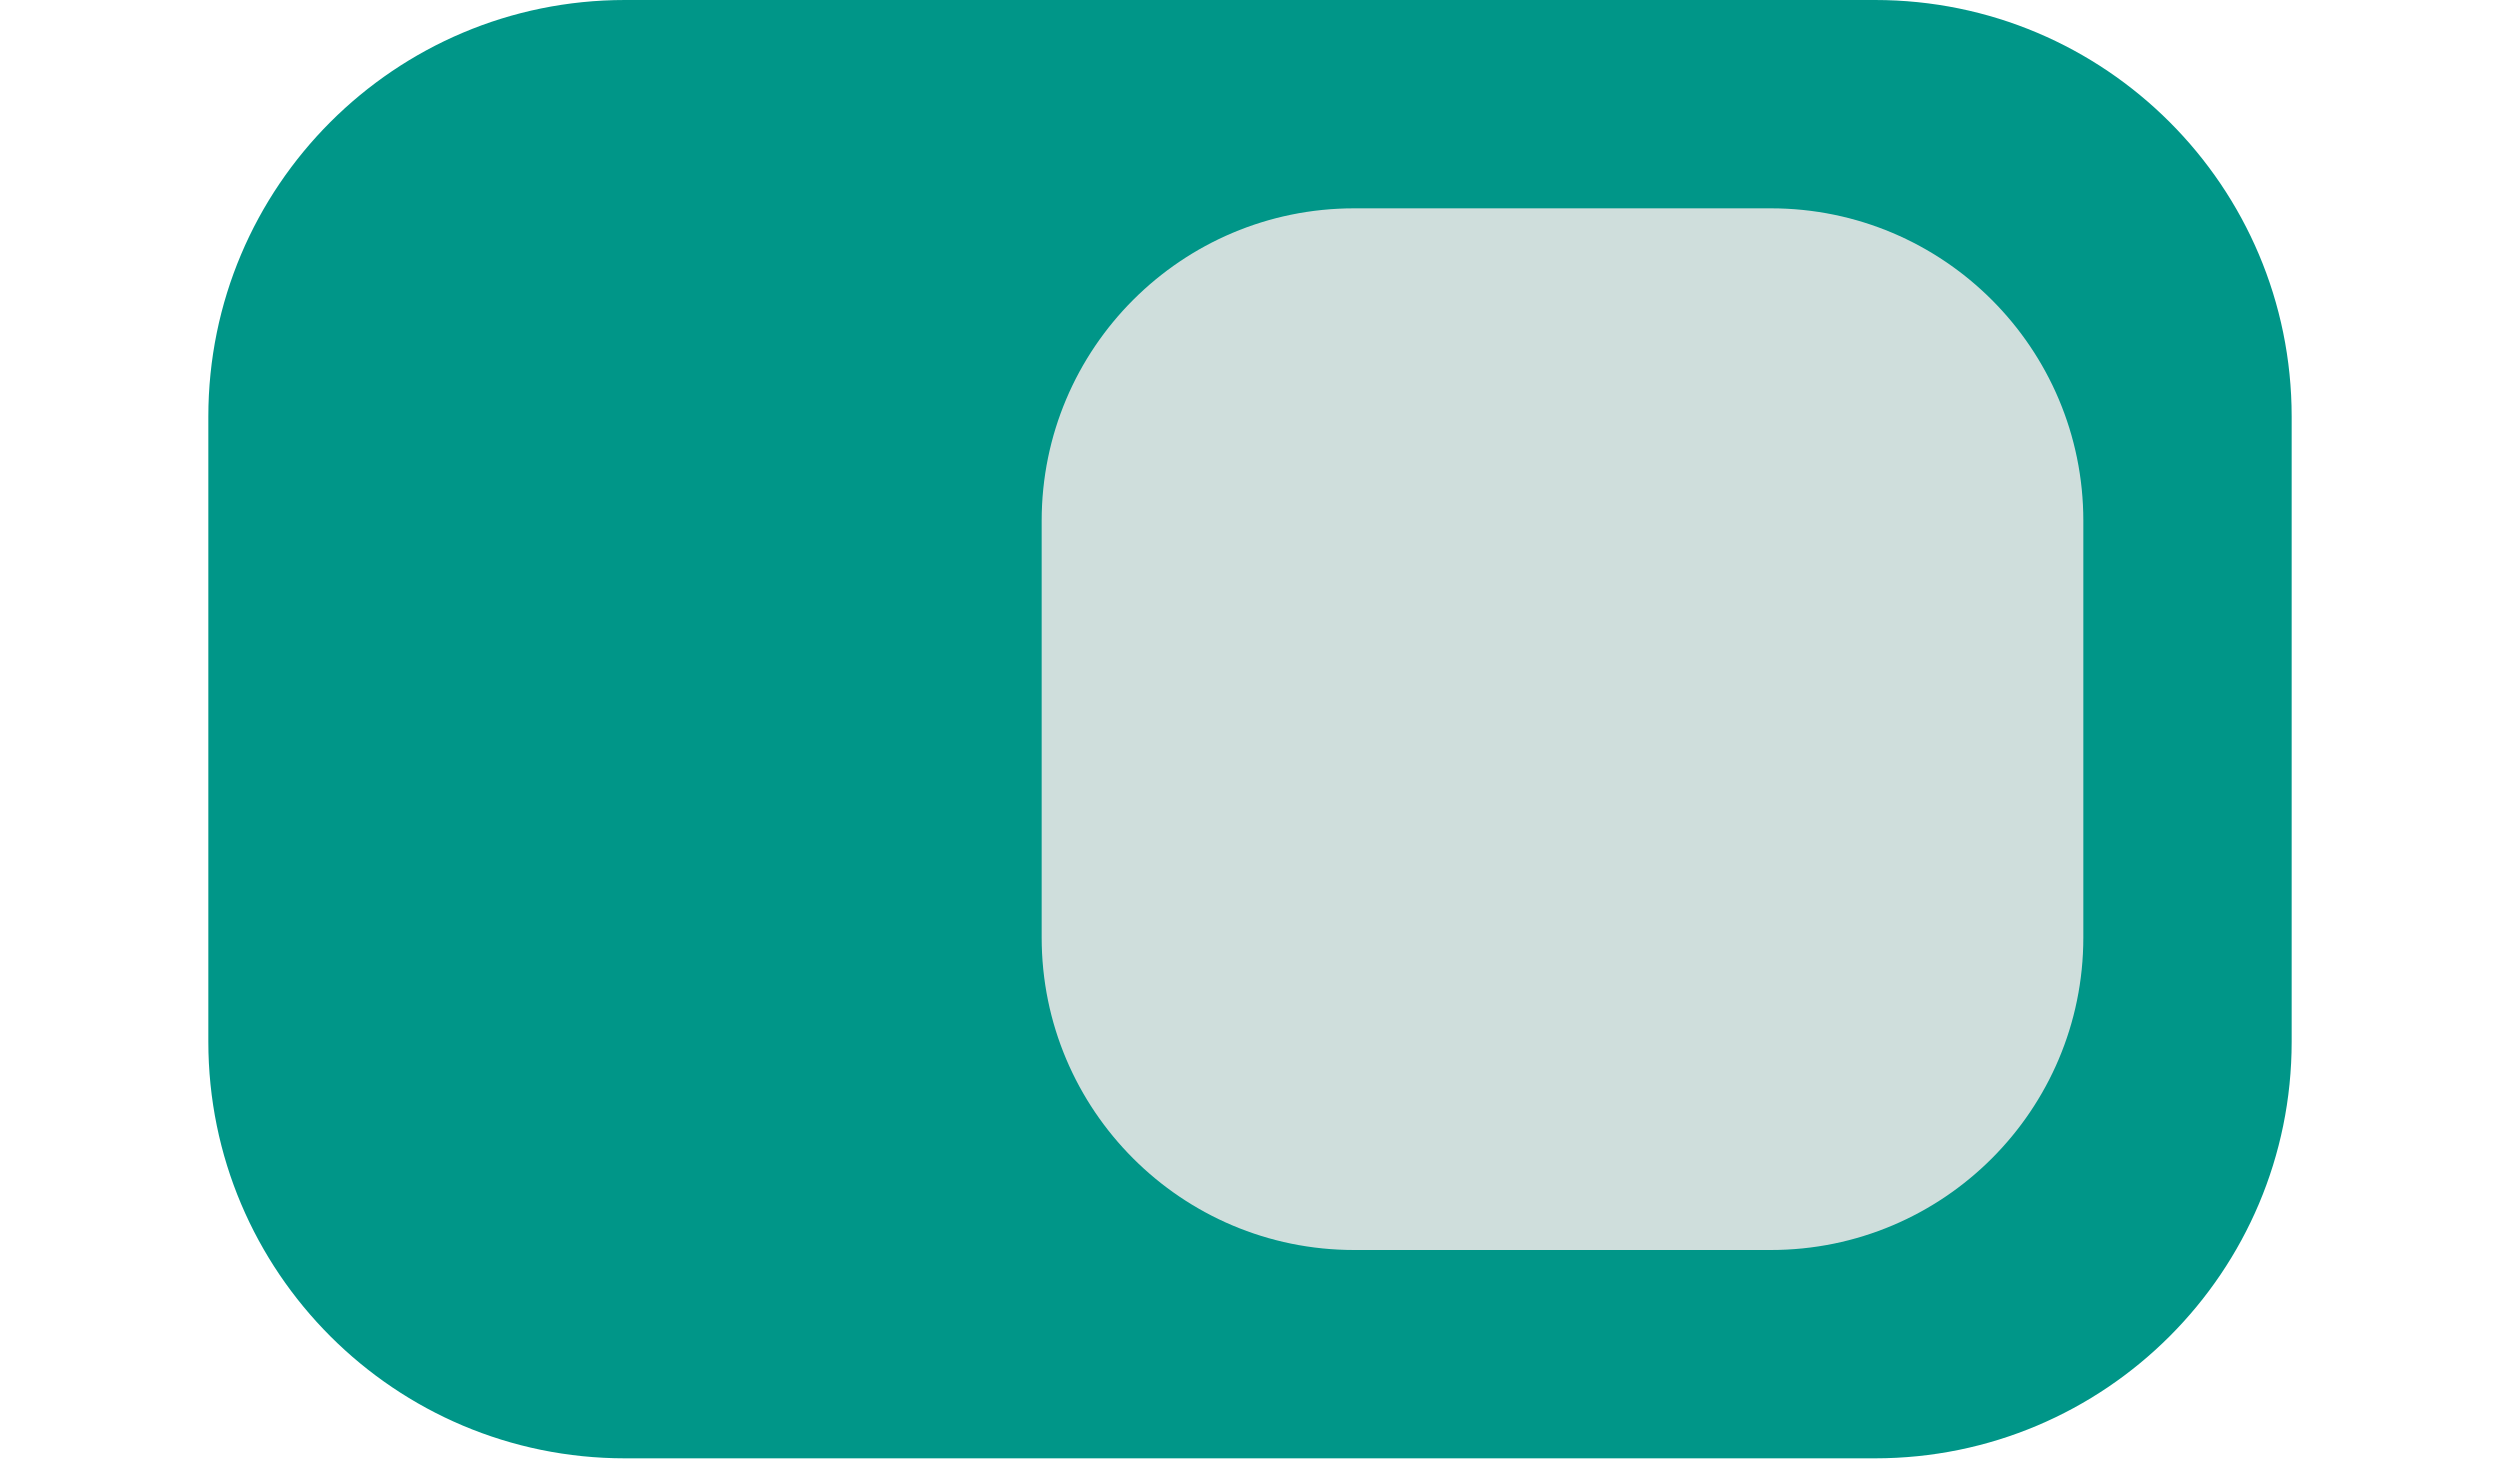
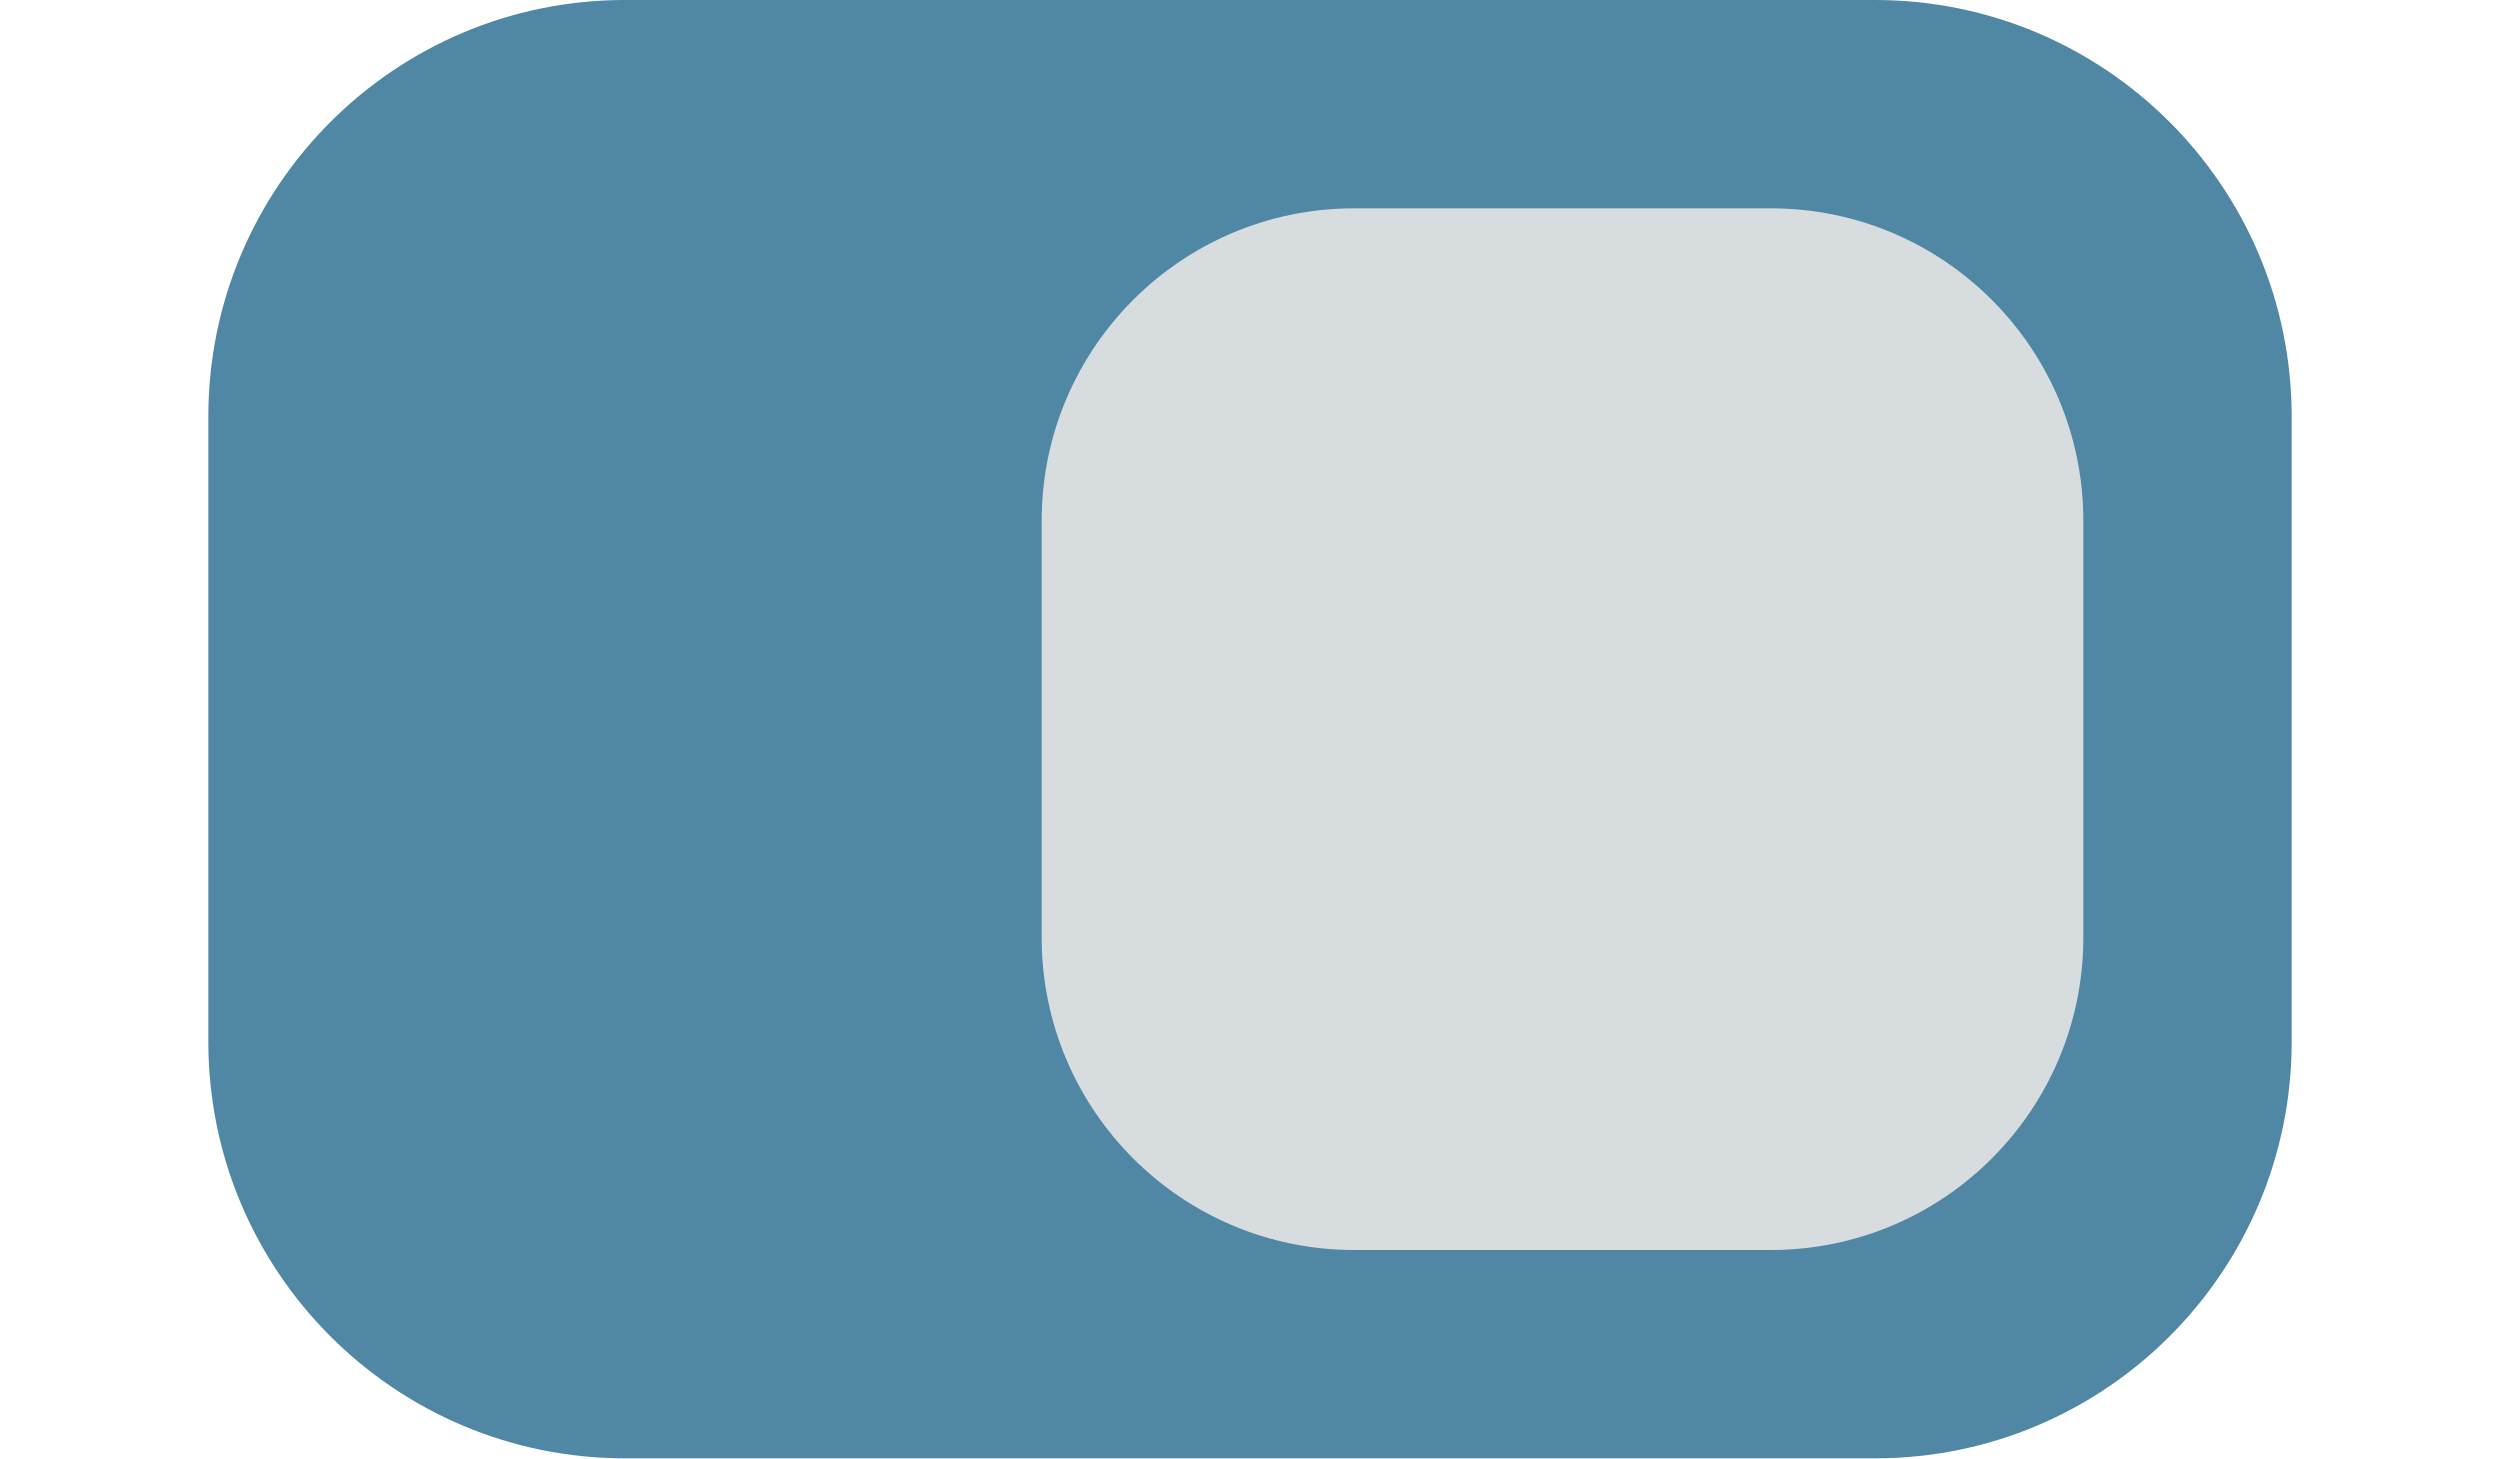
<svg xmlns="http://www.w3.org/2000/svg" width="24" height="14" viewBox="0 0 24 14">
-   <rect x="2" width="20" height="14" rx="4" style="fill:#009688" />
+   <rect x="2" width="20" height="14" rx="4" style="fill:#4F87A5" />
  <rect x="10" y="2" width="10" height="10" rx="3" style="fill:#e6e6e6;opacity:0.9" />
</svg>
